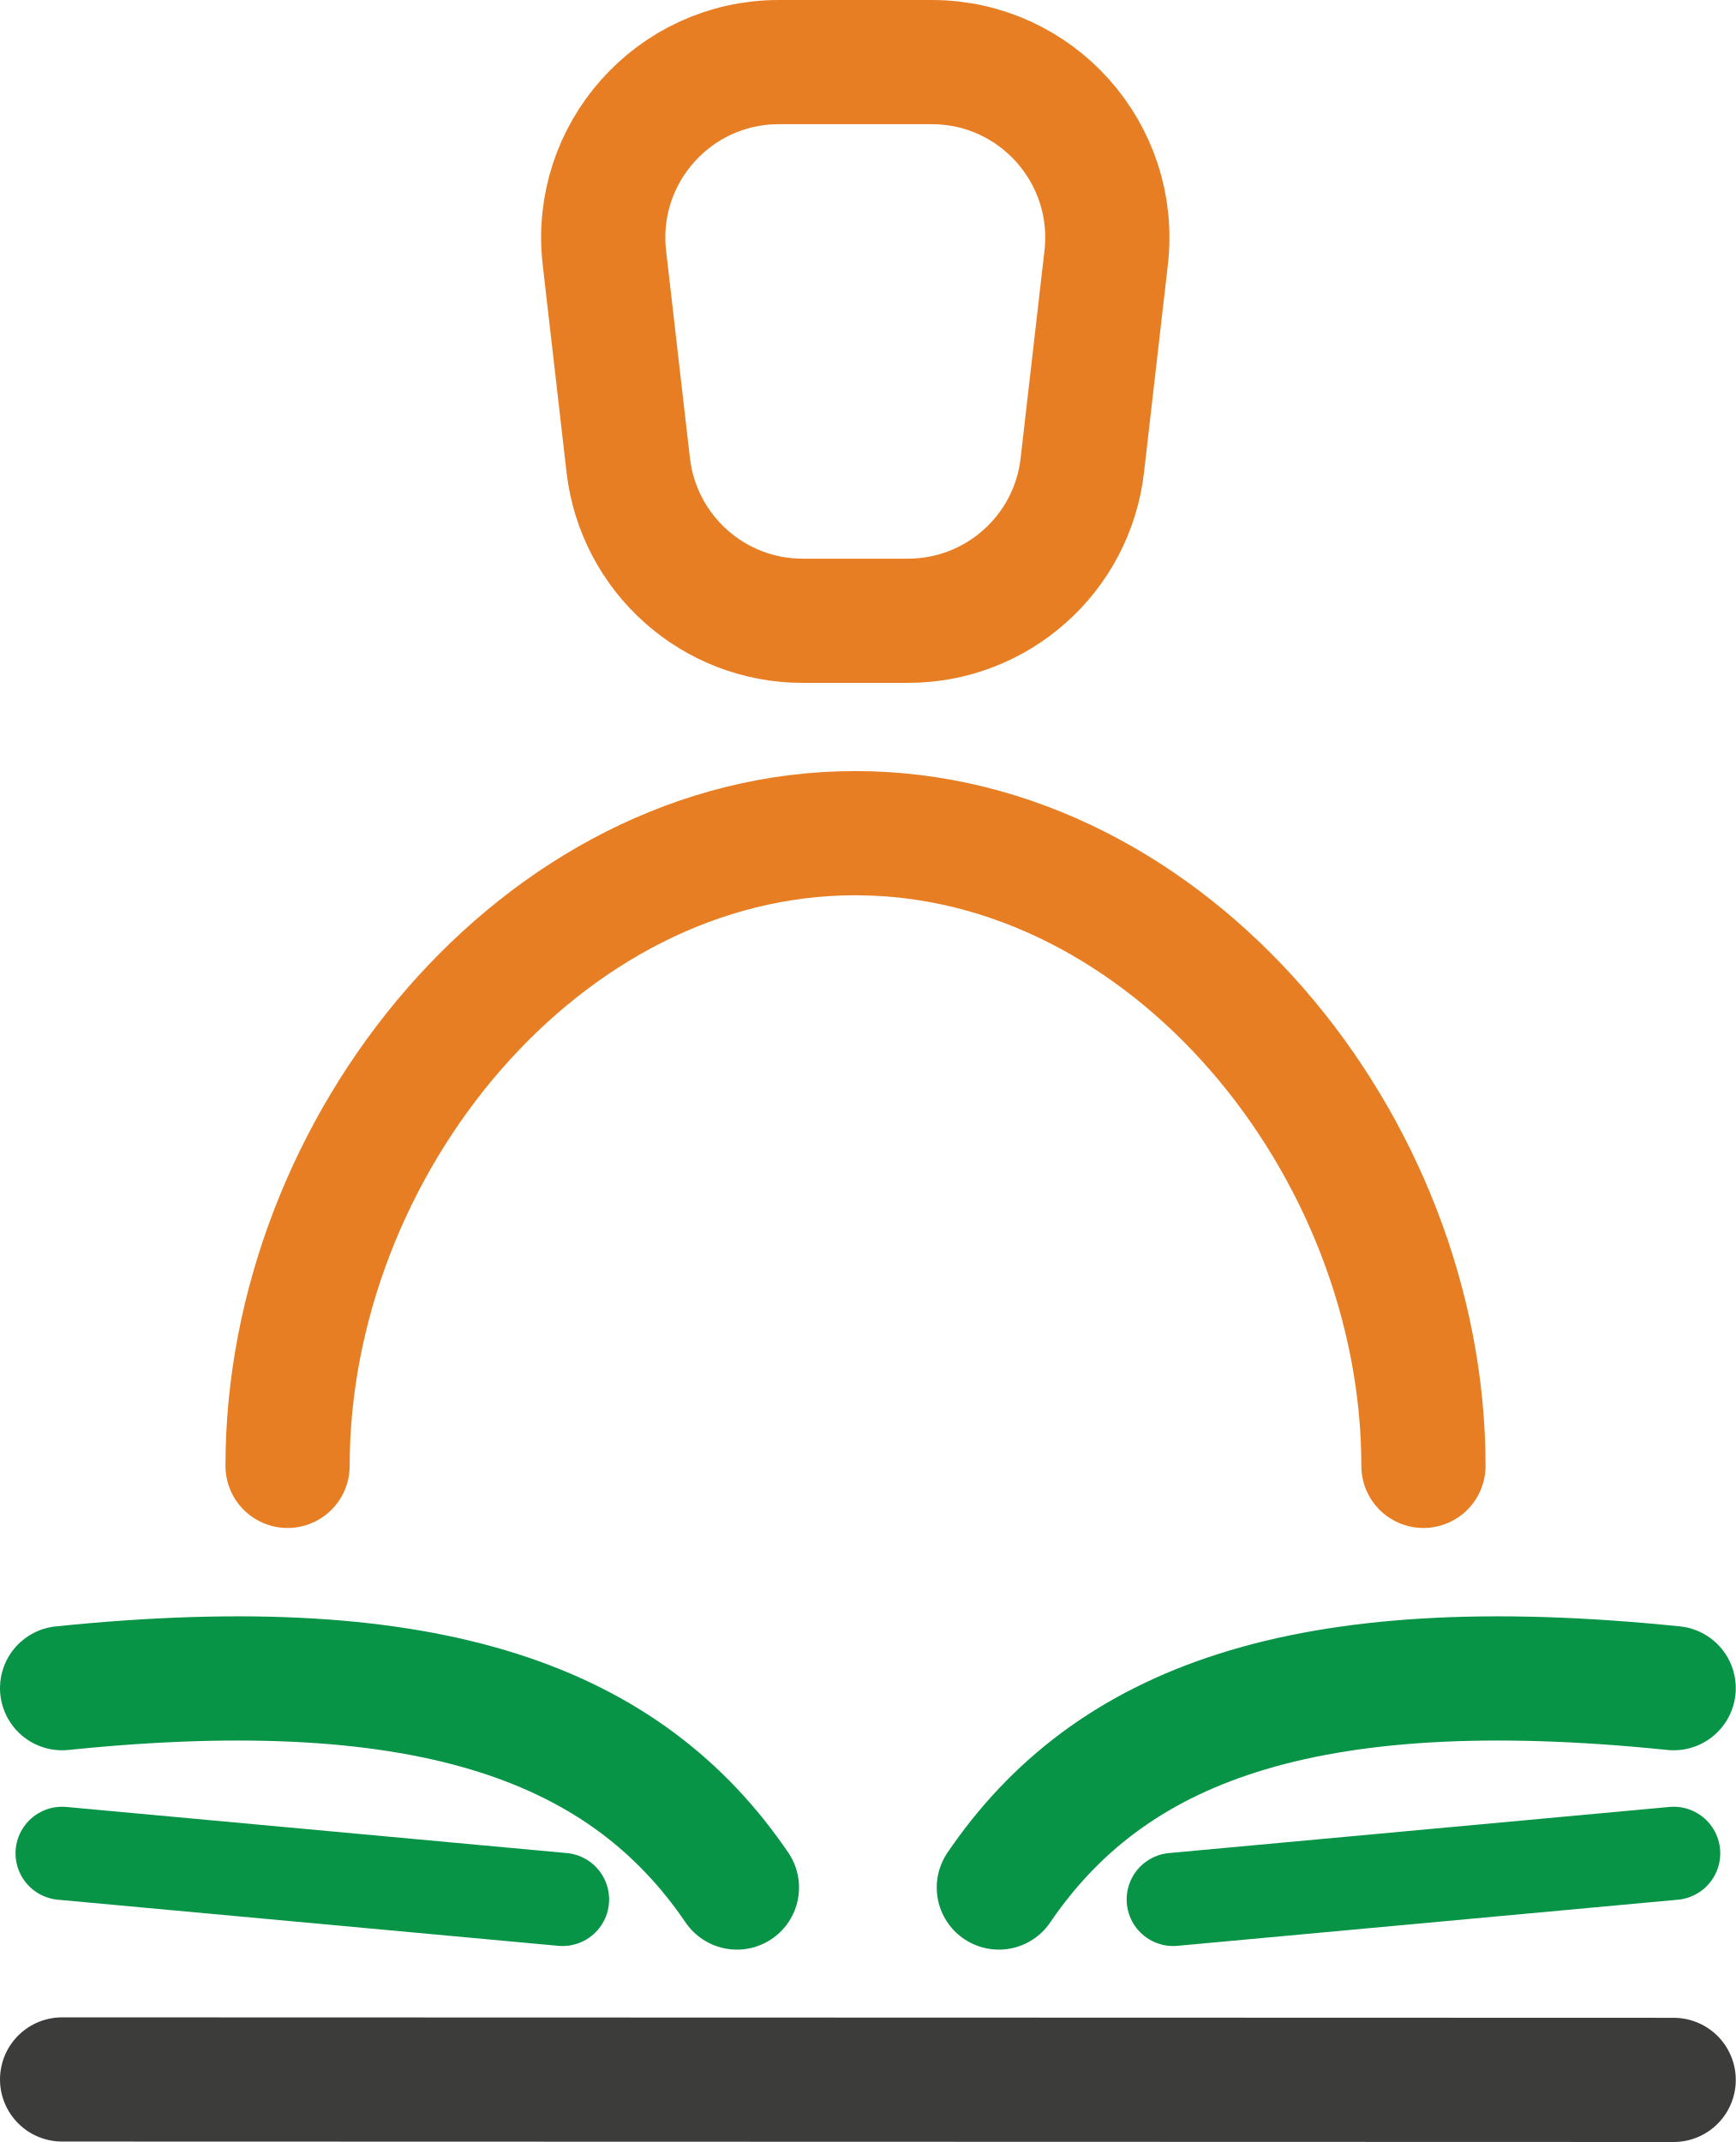
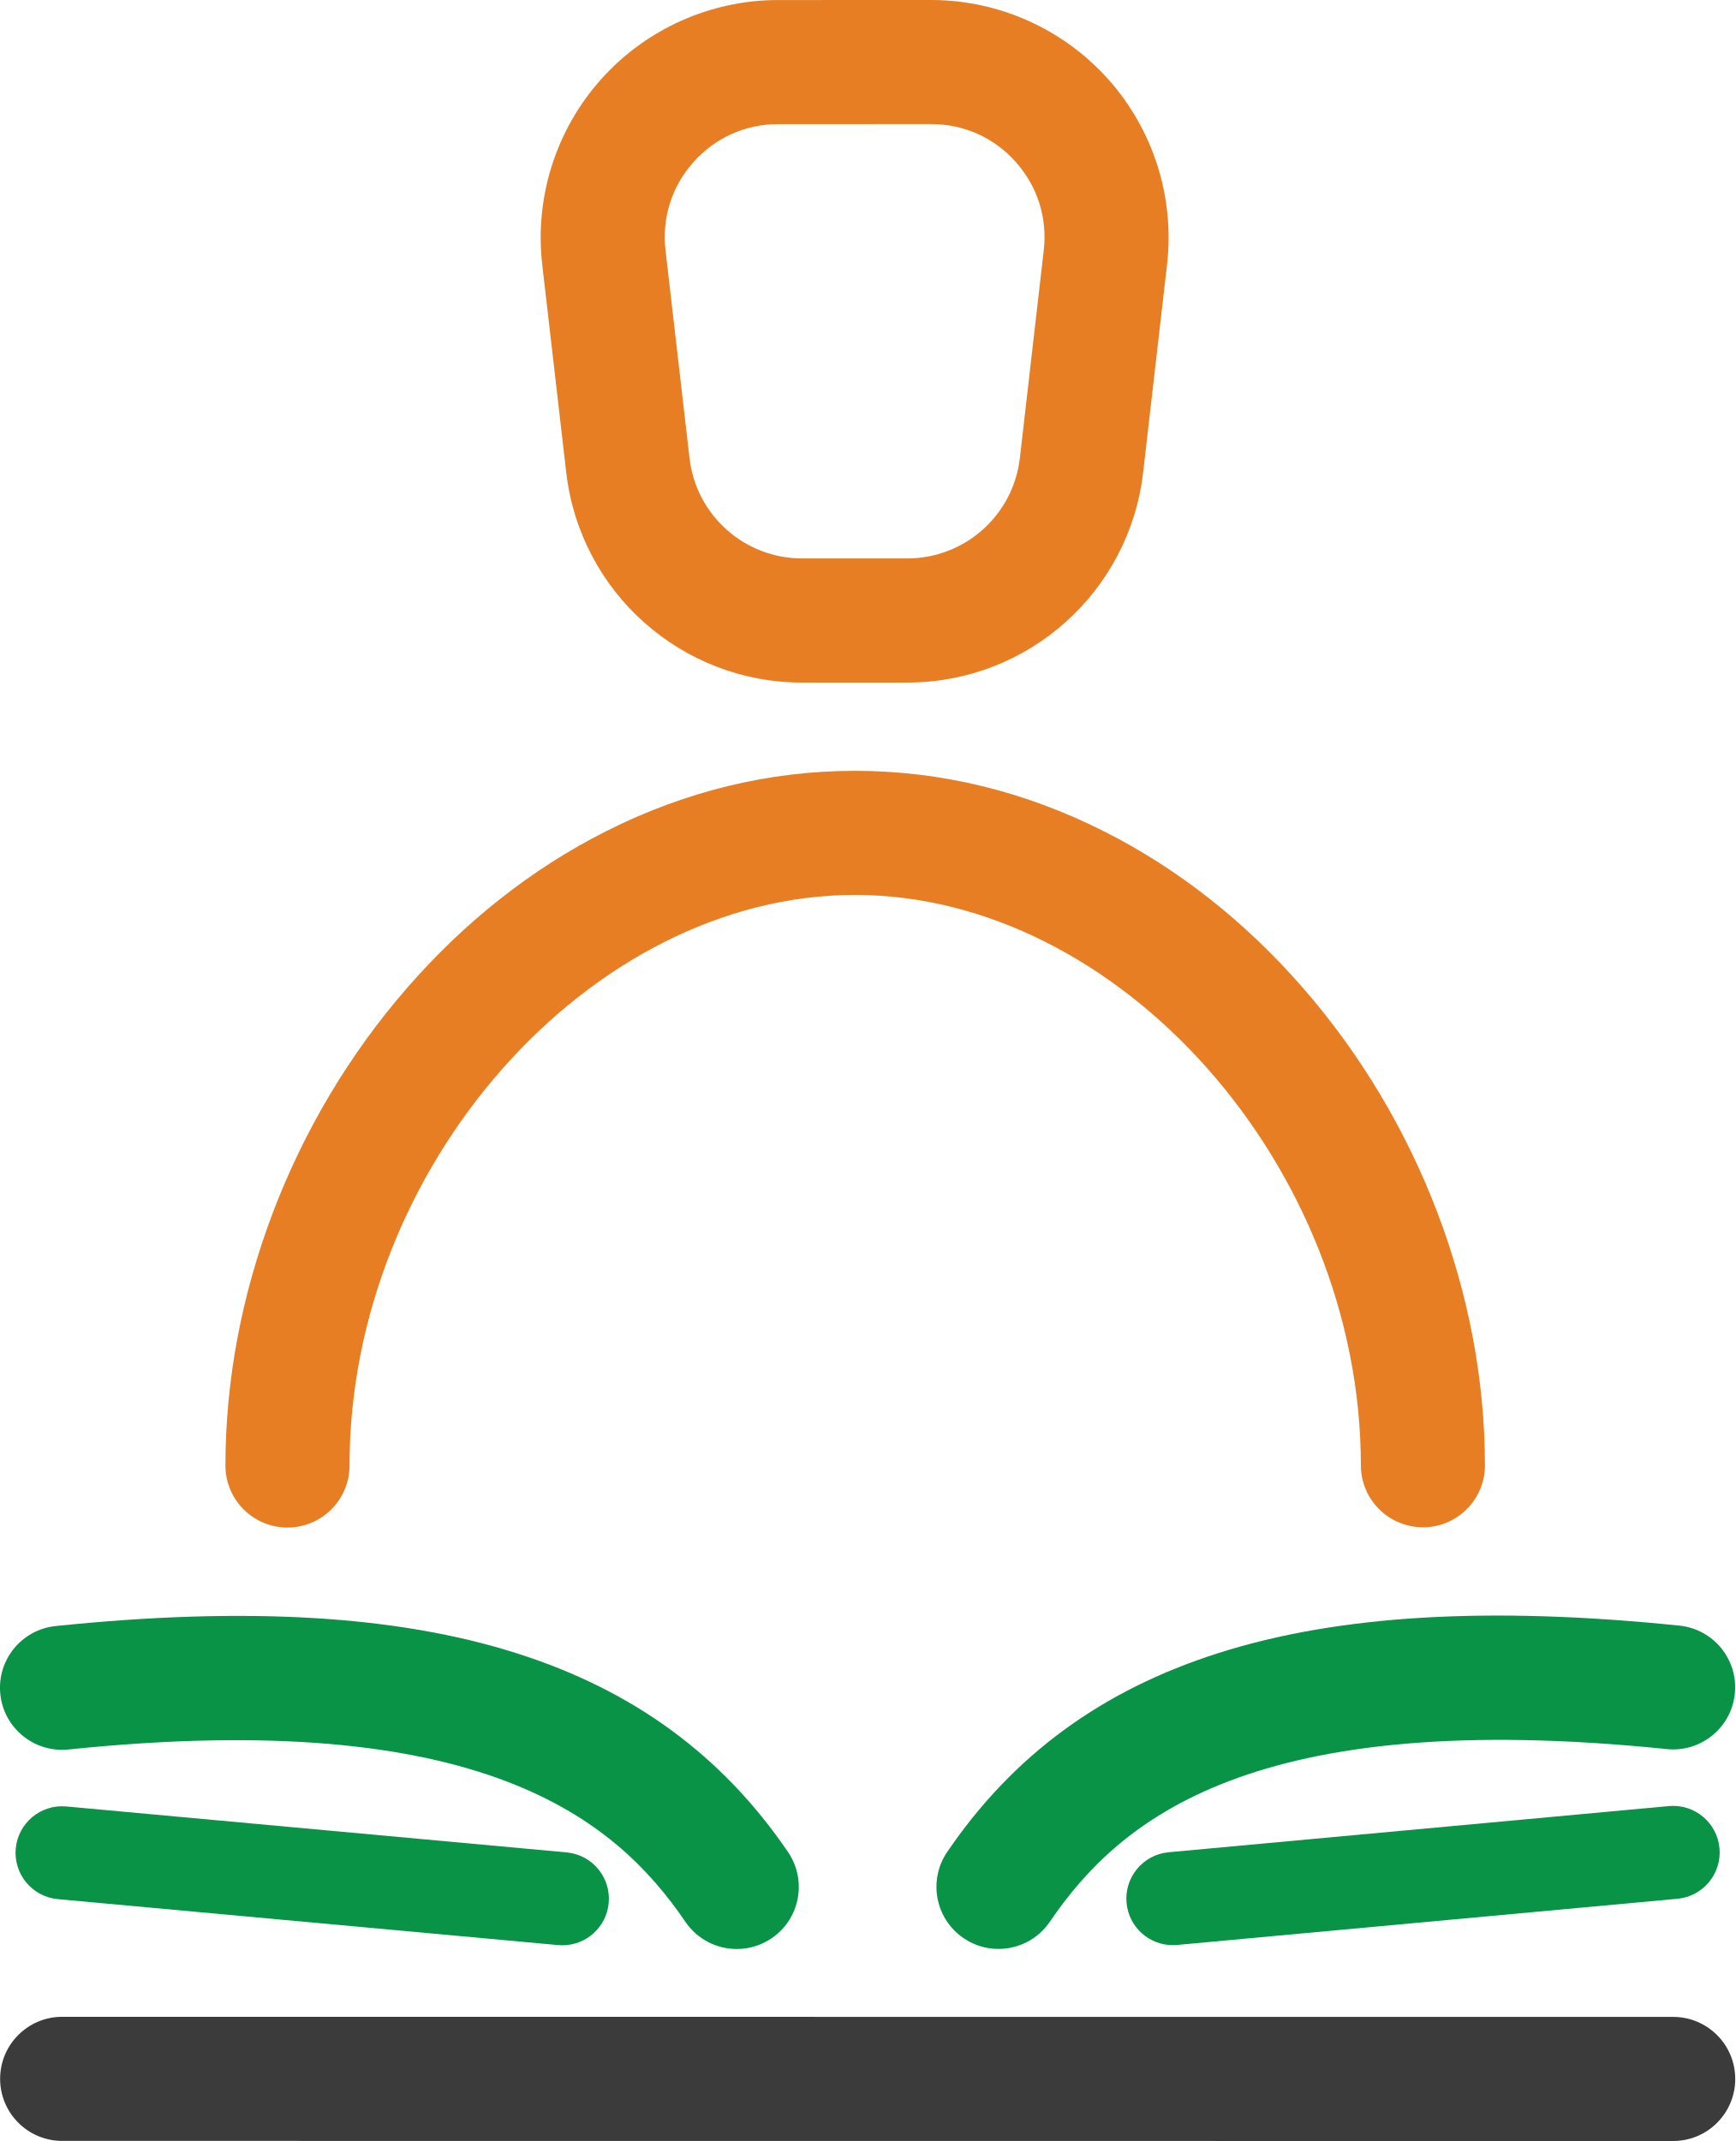
- <svg xmlns="http://www.w3.org/2000/svg" id="Layer_1" data-name="Layer 1" width="77.14" height="95.2" viewBox="0 0 77.14 95.2">
+ <svg xmlns="http://www.w3.org/2000/svg" id="Layer_1" data-name="Layer 1" viewBox="0 0 875.57 1080.36">
  <defs>
    <style>
      .cls-1 {
-         stroke-width: 4.14px;
-       }
- 
-       .cls-1, .cls-2, .cls-3, .cls-4 {
-         fill: none;
-         stroke-linecap: round;
-       }
- 
-       .cls-1, .cls-3, .cls-4 {
-         stroke-miterlimit: 10;
-       }
- 
-       .cls-1, .cls-4 {
-         stroke: #089447;
+         fill: #e77e24;
      }

      .cls-2 {
-         stroke: #e87e24;
-         stroke-linejoin: round;
-       }
- 
-       .cls-2, .cls-3, .cls-4 {
-         stroke-width: 5.52px;
+         fill: #3b3b3b;
      }

      .cls-3 {
-         stroke: #3c3c3b;
+         fill: #089347;
      }
    </style>
  </defs>
-   <line class="cls-3" x1="2.76" y1="92.42" x2="74.38" y2="92.44" />
-   <path class="cls-2" d="M40.35,27.59h-4.68c-3.96,0-7.29-2.97-7.75-6.91l-1.06-9.23c-.53-4.63,3.09-8.69,7.75-8.69h6.8c4.66,0,8.28,4.06,7.75,8.69l-1.06,9.23c-.45,3.94-3.79,6.91-7.75,6.91Z" />
-   <path class="cls-2" d="M12.78,65.15c0-14.24,11.29-28.12,25.23-28.12h0c13.94,0,25.25,13.88,25.25,28.12" />
-   <path class="cls-4" d="M2.76,75.03c16.56-1.7,25.1,1.68,29.99,8.86" />
-   <line class="cls-1" x1="2.76" y1="82.37" x2="25" y2="84.42" />
-   <path class="cls-4" d="M74.38,75.03c-16.56-1.7-25.1,1.68-29.99,8.86" />
-   <line class="cls-1" x1="74.38" y1="82.37" x2="52.14" y2="84.42" />
+   <path class="cls-2" d="M844.27,1080.36h0s-812.9-.05-812.9-.05c-17.29,0-31.31-14.02-31.31-31.31,0-17.29,14.02-31.31,31.3-31.31h0s812.9.05,812.9.05c17.29,0,31.31,14.02,31.31,31.31,0,17.29-14.02,31.31-31.3,31.31Z" />
+   <path class="cls-1" d="M457.82,344.42h-53.06c-60.89.03-112.07-45.58-119.05-106.06l-12.1-104.78c-3.91-33.9,6.86-67.96,29.57-93.44C325.88,14.65,358.48.03,392.61.02L469.81,0c34.13,0,66.73,14.6,89.45,40.07,22.72,25.47,33.51,59.52,29.61,93.43l-12.05,104.79c-6.95,60.49-58.11,106.12-119,106.13ZM392.62,62.64c-16.53,0-31.69,6.8-42.69,19.14-11,12.34-16.01,28.18-14.11,44.6l12.1,104.78c3.33,28.87,27.76,50.64,56.83,50.63h53.06c29.06-.02,53.48-21.8,56.8-50.67l12.05-104.79c1.89-16.42-3.13-32.26-14.13-44.6-11-12.34-26.17-19.13-42.7-19.12l-77.2.02Z" />
+   <path class="cls-1" d="M717.99,770.67c-17.29,0-31.32-14.01-31.32-31.3-.04-150.65-121.74-287.82-255.35-287.79s-254.98,137.26-254.95,287.91c0,17.29-14.01,31.32-31.3,31.32-17.29,0-31.31-14.01-31.32-31.3-.02-86.11,33.32-173.87,91.46-240.77,29.28-33.7,63.1-60.36,100.51-79.25,40.08-20.24,82.34-30.51,125.58-30.52,43.25-.01,85.51,10.24,125.63,30.46,37.44,18.87,71.3,45.52,100.63,79.2,58.27,66.9,91.7,154.65,91.72,240.74,0,17.29-14.01,31.32-31.3,31.32Z" />
+   <path class="cls-3" d="M371.78,983.48c-10.01,0-19.85-4.79-25.92-13.69-35.29-51.82-102.56-108.54-311.34-86.99-17.2,1.77-32.59-10.73-34.36-27.93-1.77-17.2,10.73-32.58,27.93-34.36,96.18-9.93,172.25-5.44,232.57,13.72,58.93,18.72,103.73,51.53,136.96,100.32,9.73,14.29,6.04,33.77-8.26,43.5-5.39,3.67-11.52,5.43-17.59,5.43Z" />
+   <path class="cls-3" d="M283.79,981.6c-.72,0-1.45-.03-2.18-.1l-252.42-23.18c-12.92-1.19-22.42-12.62-21.24-25.53s12.62-22.42,25.53-21.24l252.42,23.18c12.92,1.19,22.42,12.62,21.24,25.53-1.12,12.18-11.35,21.33-23.35,21.34Z" />
+   <path class="cls-3" d="M503.81,983.44c-6.07,0-12.2-1.76-17.59-5.43-14.3-9.73-18-29.2-8.28-43.5,33.2-48.8,77.98-81.64,136.91-100.38,60.31-19.19,136.38-23.71,232.57-13.83,17.2,1.77,29.72,17.14,27.95,34.35-1.77,17.2-17.15,29.71-34.35,27.95-208.78-21.44-276.04,35.31-311.3,87.14-6.06,8.9-15.9,13.7-25.91,13.7Z" />
+   <path class="cls-3" d="M591.8,981.53c-12,0-22.24-9.14-23.36-21.33-1.19-12.91,8.31-24.35,21.23-25.54l252.41-23.3c12.92-1.19,24.35,8.31,25.54,21.23,1.19,12.91-8.31,24.35-21.23,25.54l-252.41,23.3c-.73.07-1.46.1-2.18.1Z" />
</svg>
